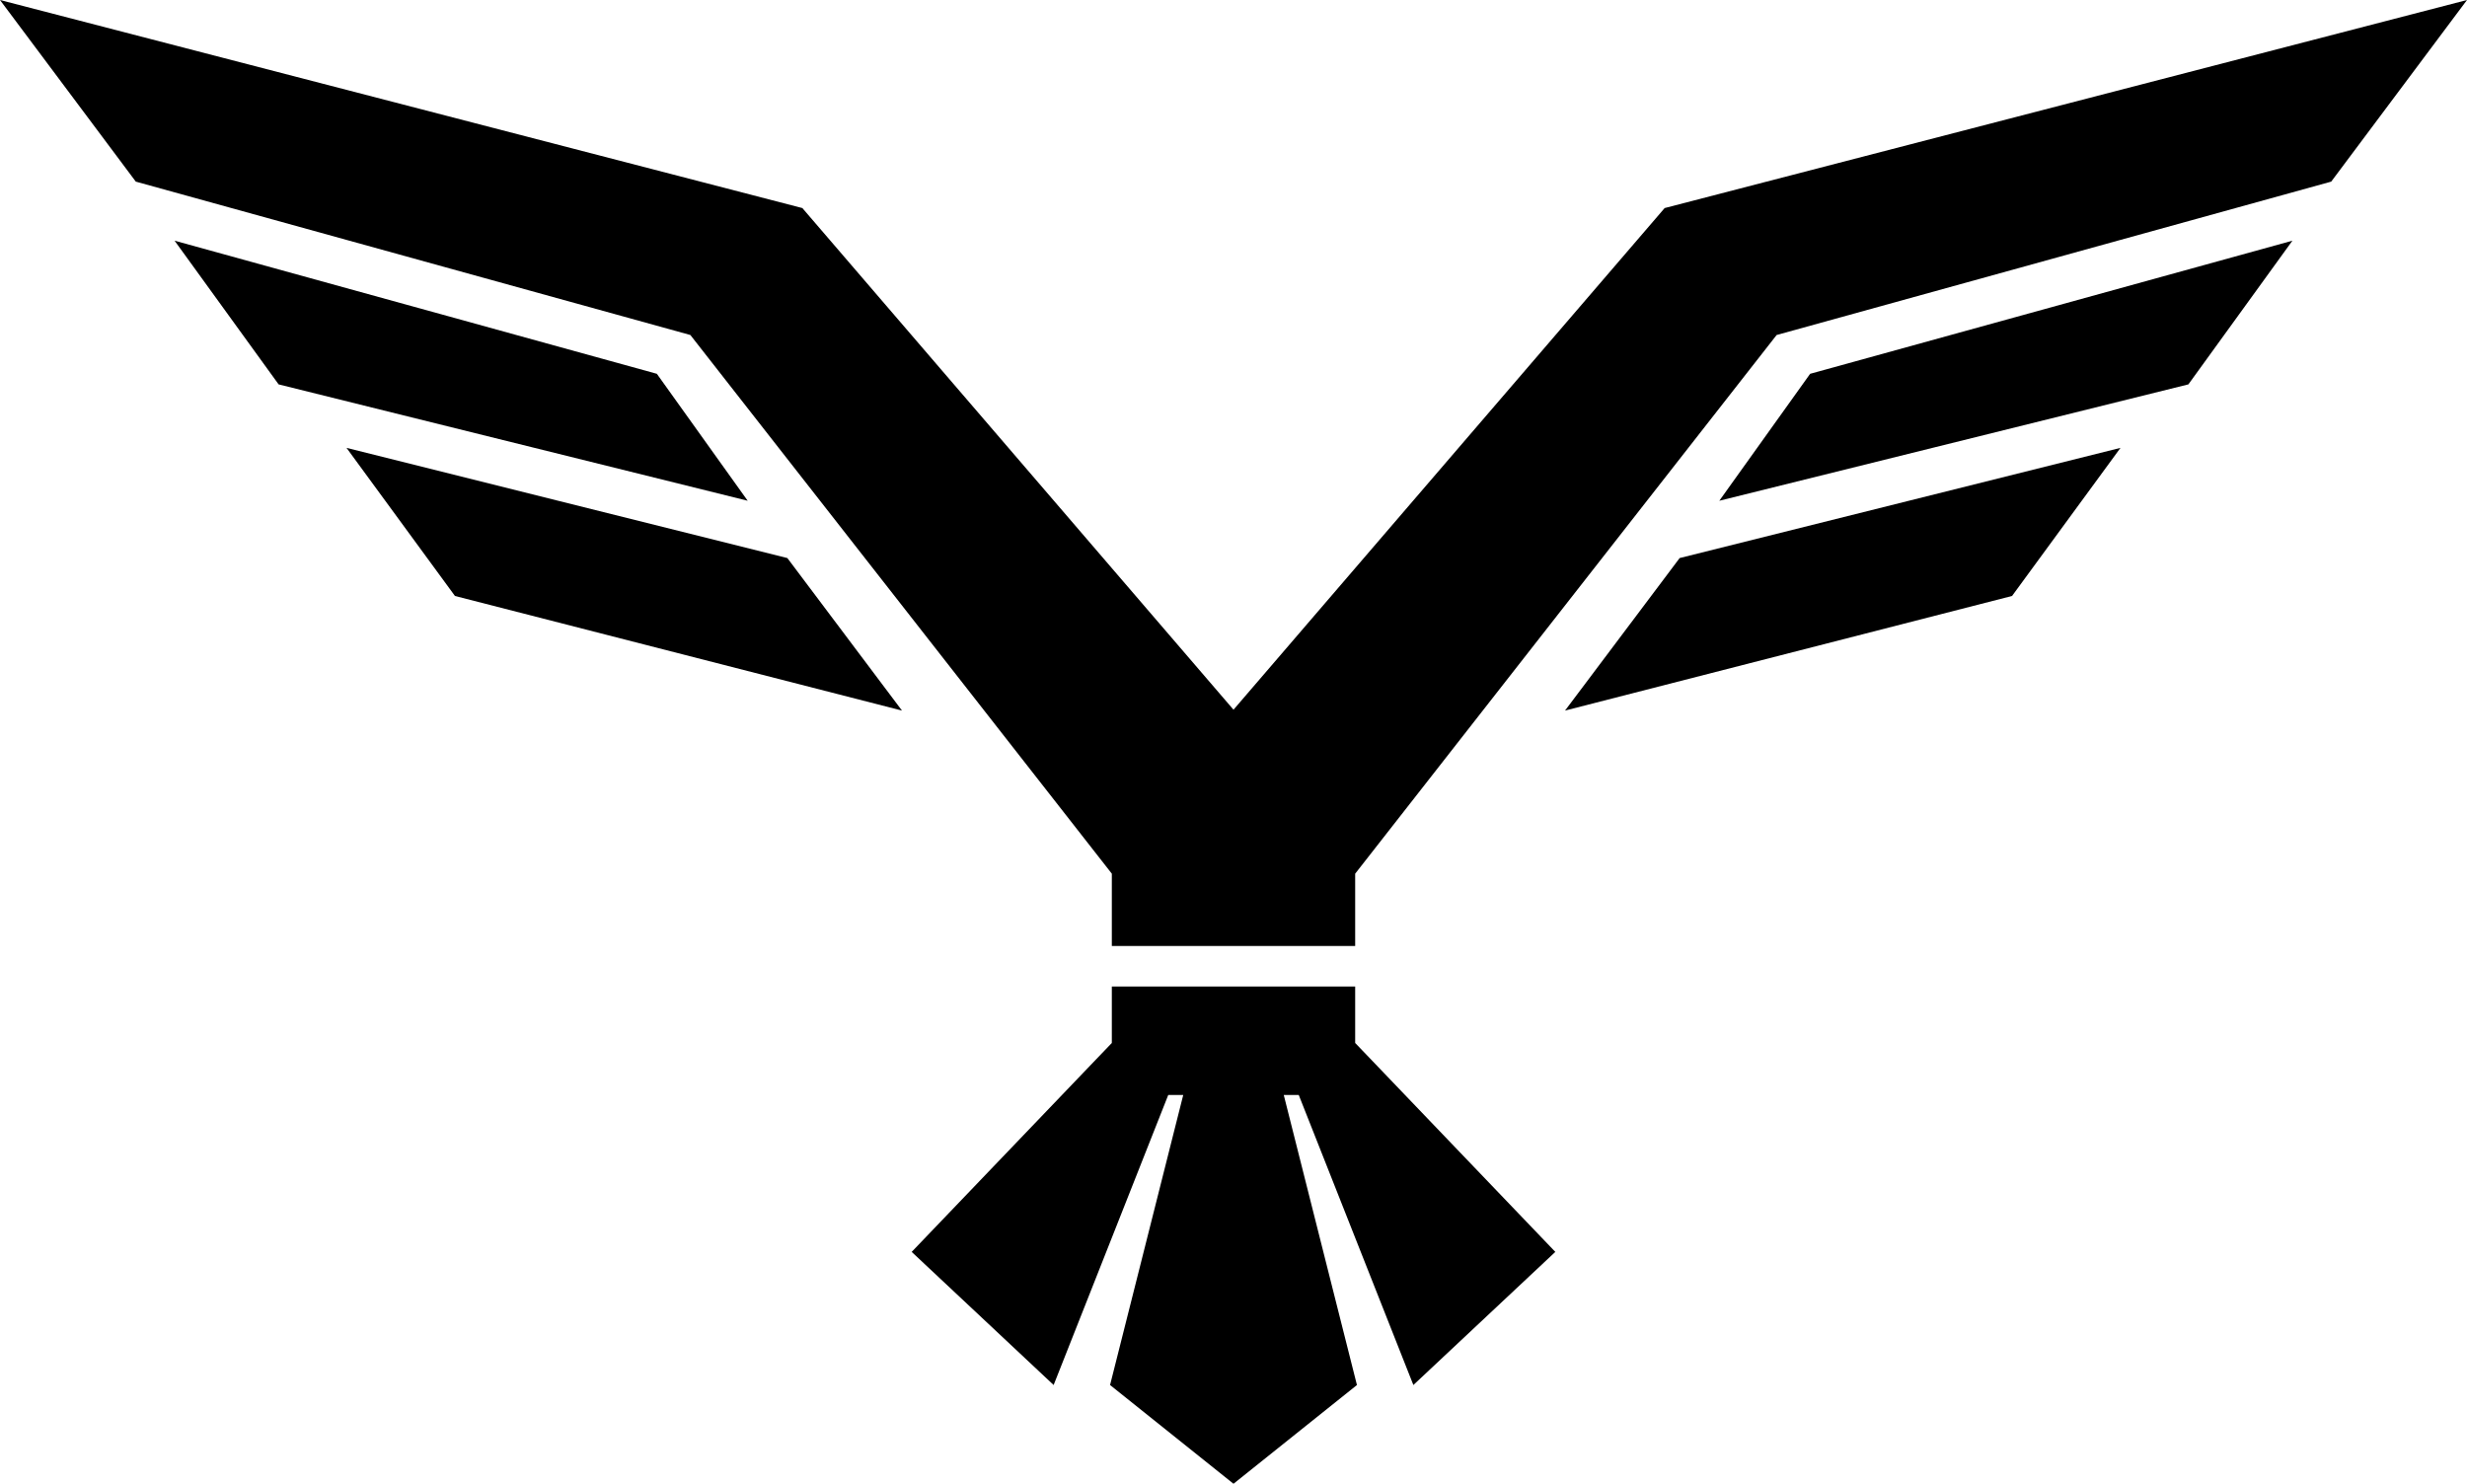
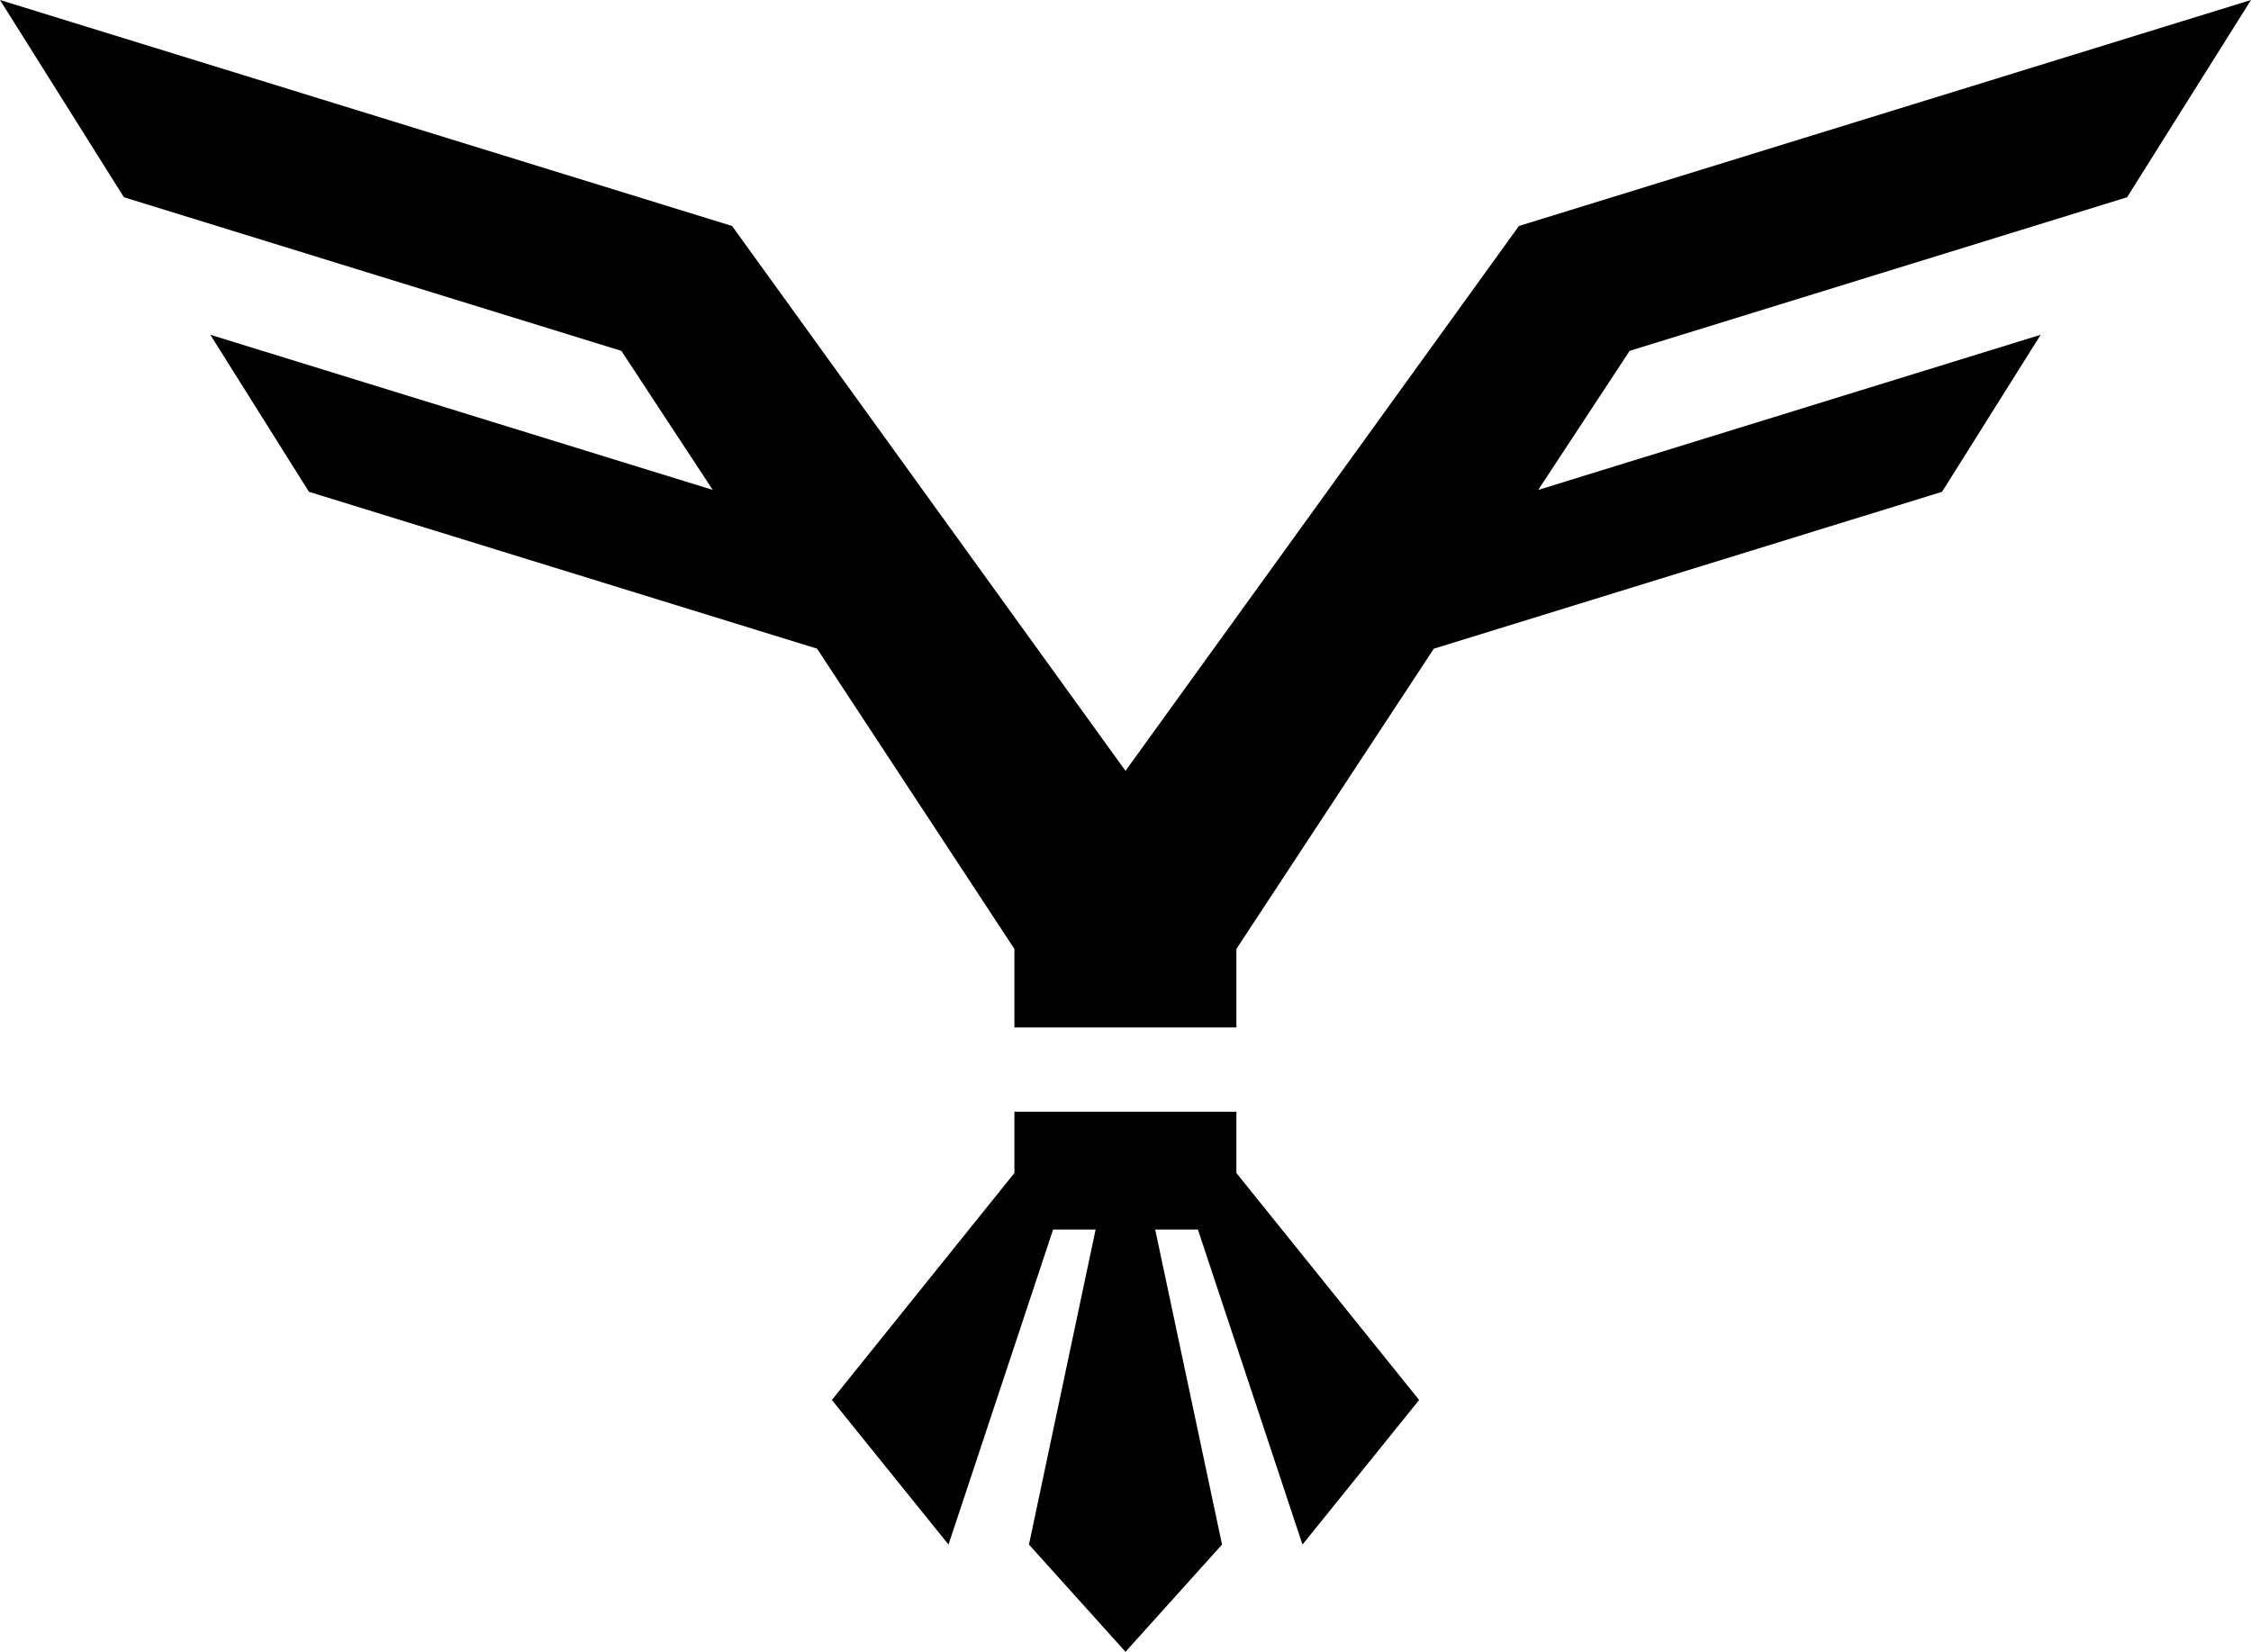
- <svg xmlns="http://www.w3.org/2000/svg" viewBox="0 0 1399 841.5" fill="currentColor">
-   <path d="M0 0 L455 118 L699.5 402.5 L944 118 L1399 0 L1322 103 L1007.5 190 L768.5 495.5 L768.5 536.5 L630.5 536.5 L630.5 495.5 L391.5 190 L77 103 Z M99 136.5 L158 218 L424 284 L372.5 212 Z M1026.5 212 L975 284 L1241 218 L1300 136.5 Z M196.5 254 L258 338 L511.5 403 L446.5 316.5 Z M952.5 316.5 L887.5 403 L1141 338 L1202.5 254 Z M630.5 559.5 L768.5 559.5 L768.5 591.5 L882 710 L801.5 785.5 L736.5 621 L728 621 L769.5 785.5 L699.5 841.5 L629.5 785.5 L671 621 L662.5 621 L597.5 785.5 L517 710 L630.5 591.5 Z" />
+ <svg xmlns="http://www.w3.org/2000/svg" viewBox="0 0 1175.2 862.5" fill="currentColor">
+   <path d="M0 0 L382.2 118 L587.6 402.5 L793 118 L1175.2 0 L1110.5 103 L850.8 183.2 L645.5 495.5 L645.5 536.5 L529.6 536.5 L529.6 495.5 L324.4 183.2 L64.7 103 Z M161.3 256.8 L109.8 174.8 L441.7 277.3 L496.2 360.2 Z M679 360.2 L733.5 277.3 L1065.4 174.8 L1013.9 256.8 Z M529.6 580.5 L645.5 580.5 L645.5 612.5 L740.9 731 L680 806.5 L625.4 642 L603.1 642 L638 806.5 L587.6 862.5 L537.2 806.5 L572 642 L549.8 642 L495.2 806.5 L434.3 731 L529.6 612.5 Z" />
</svg>
